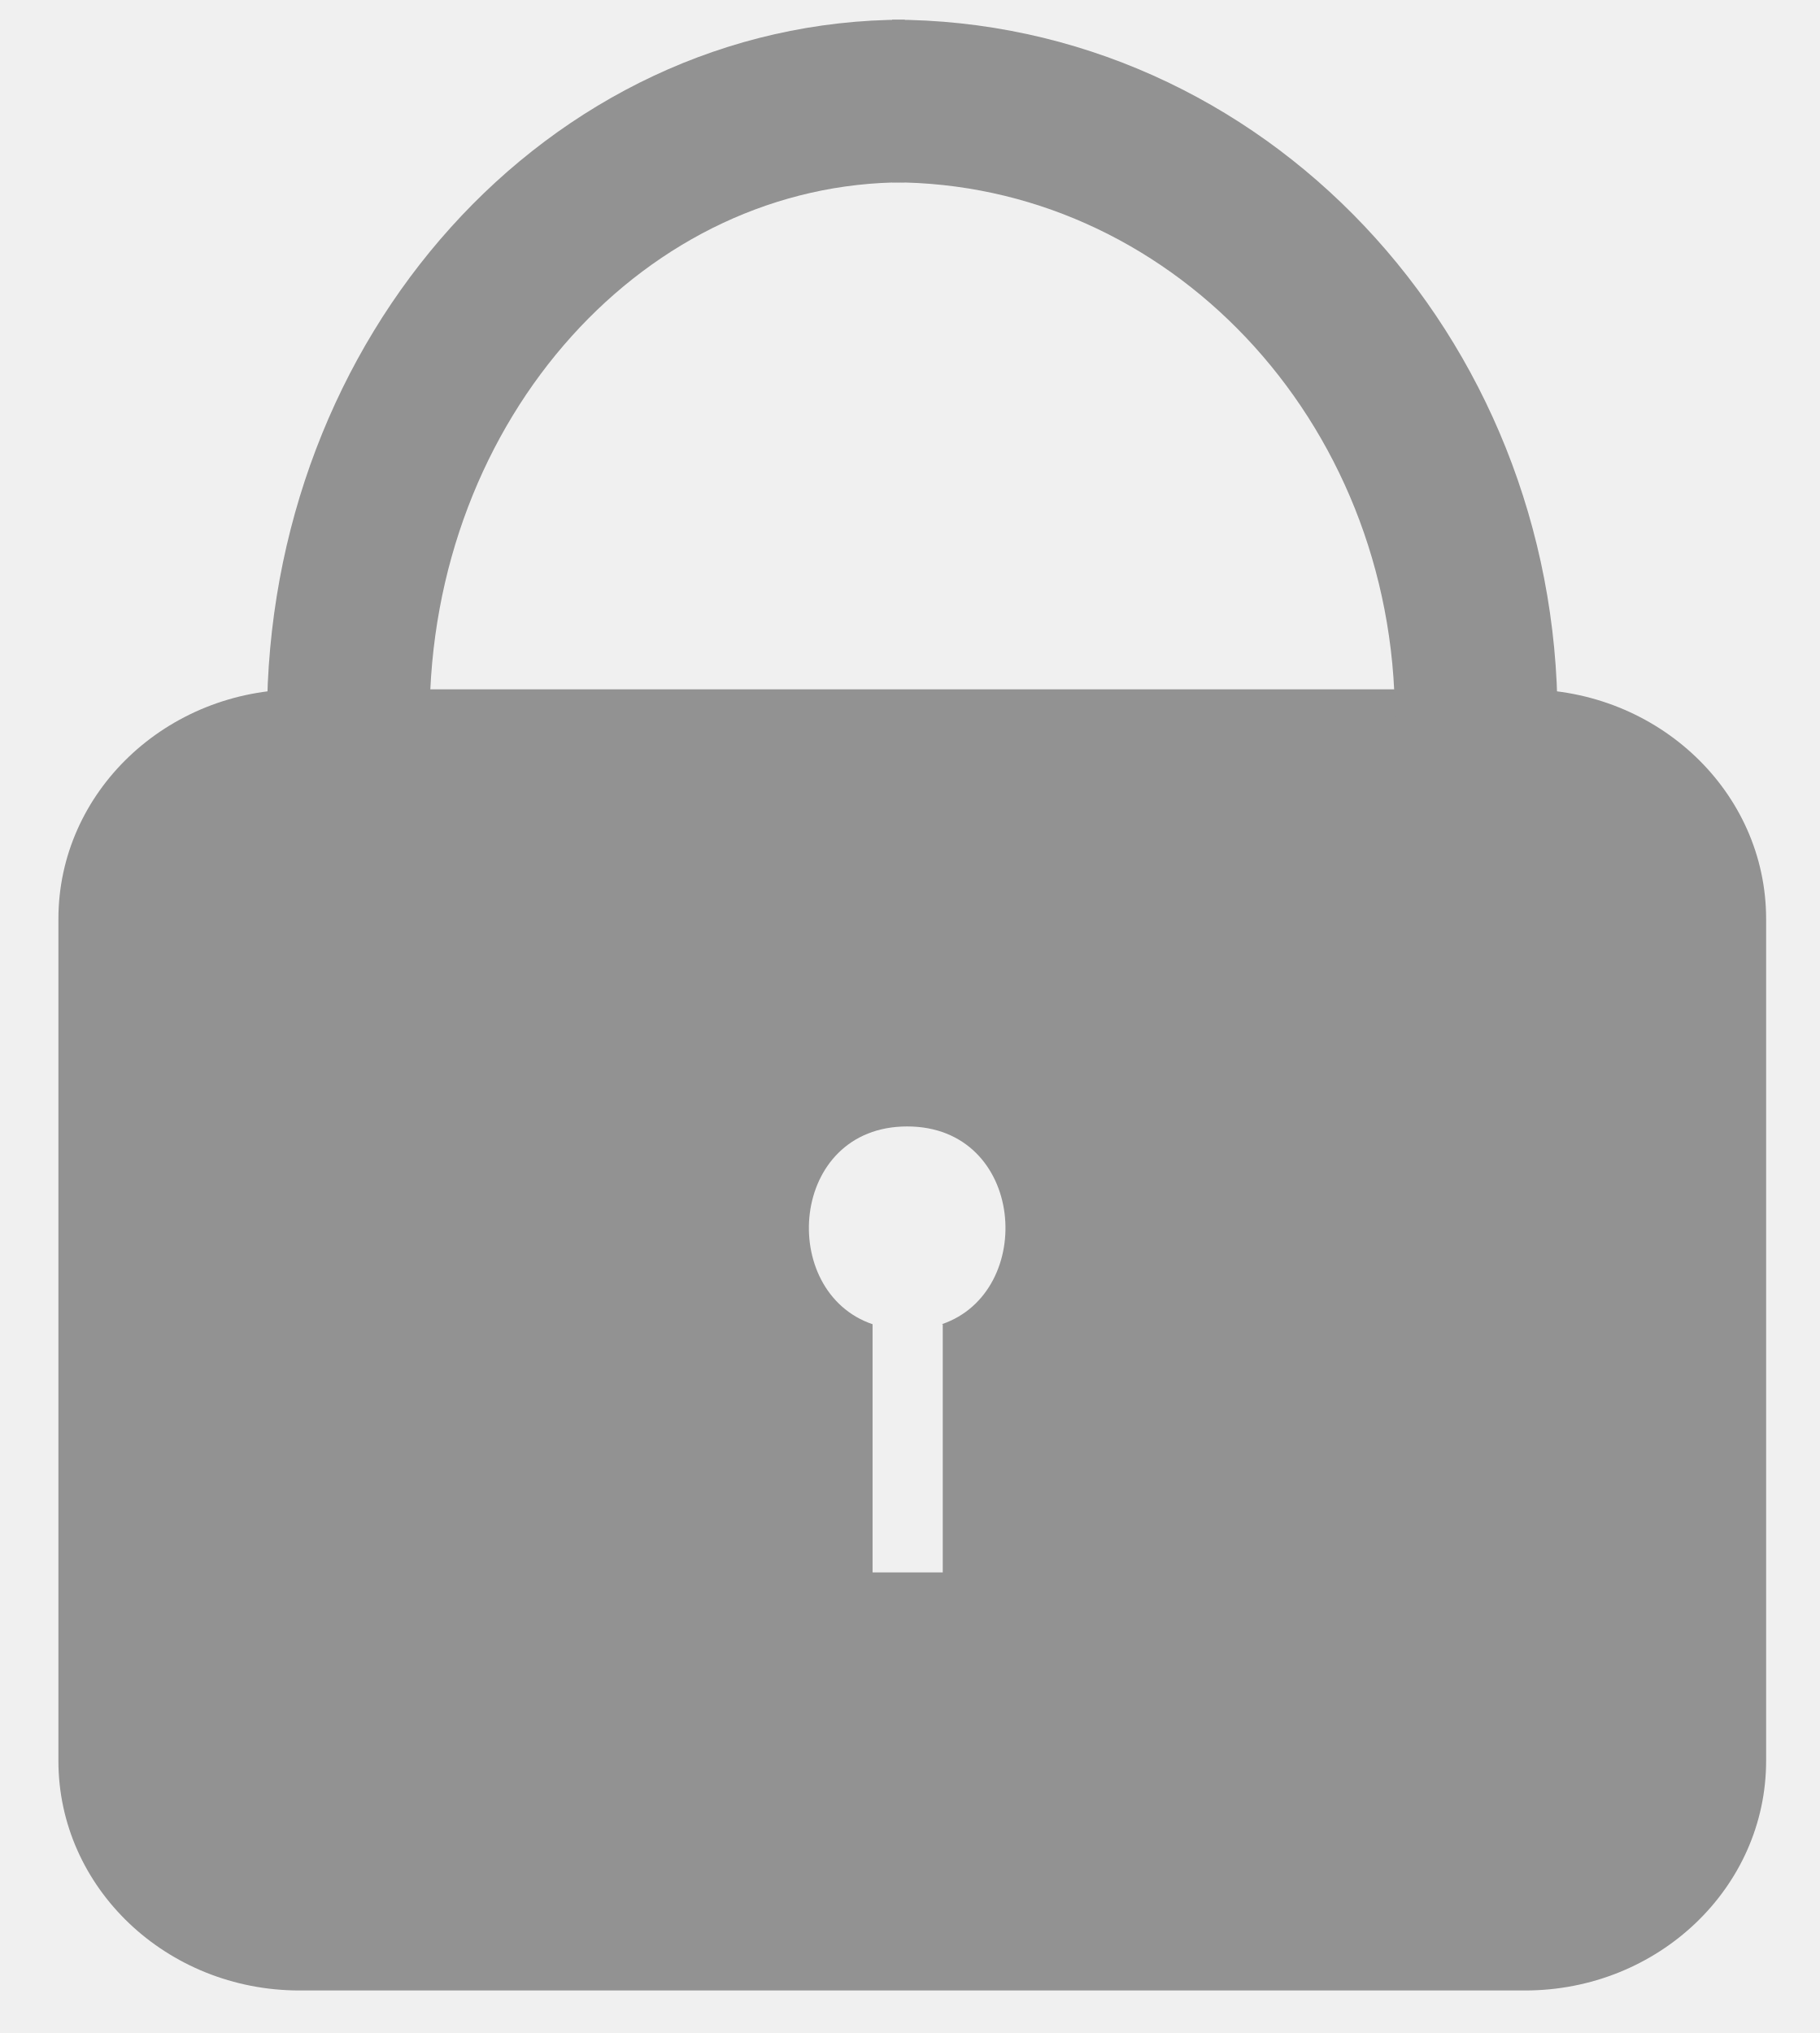
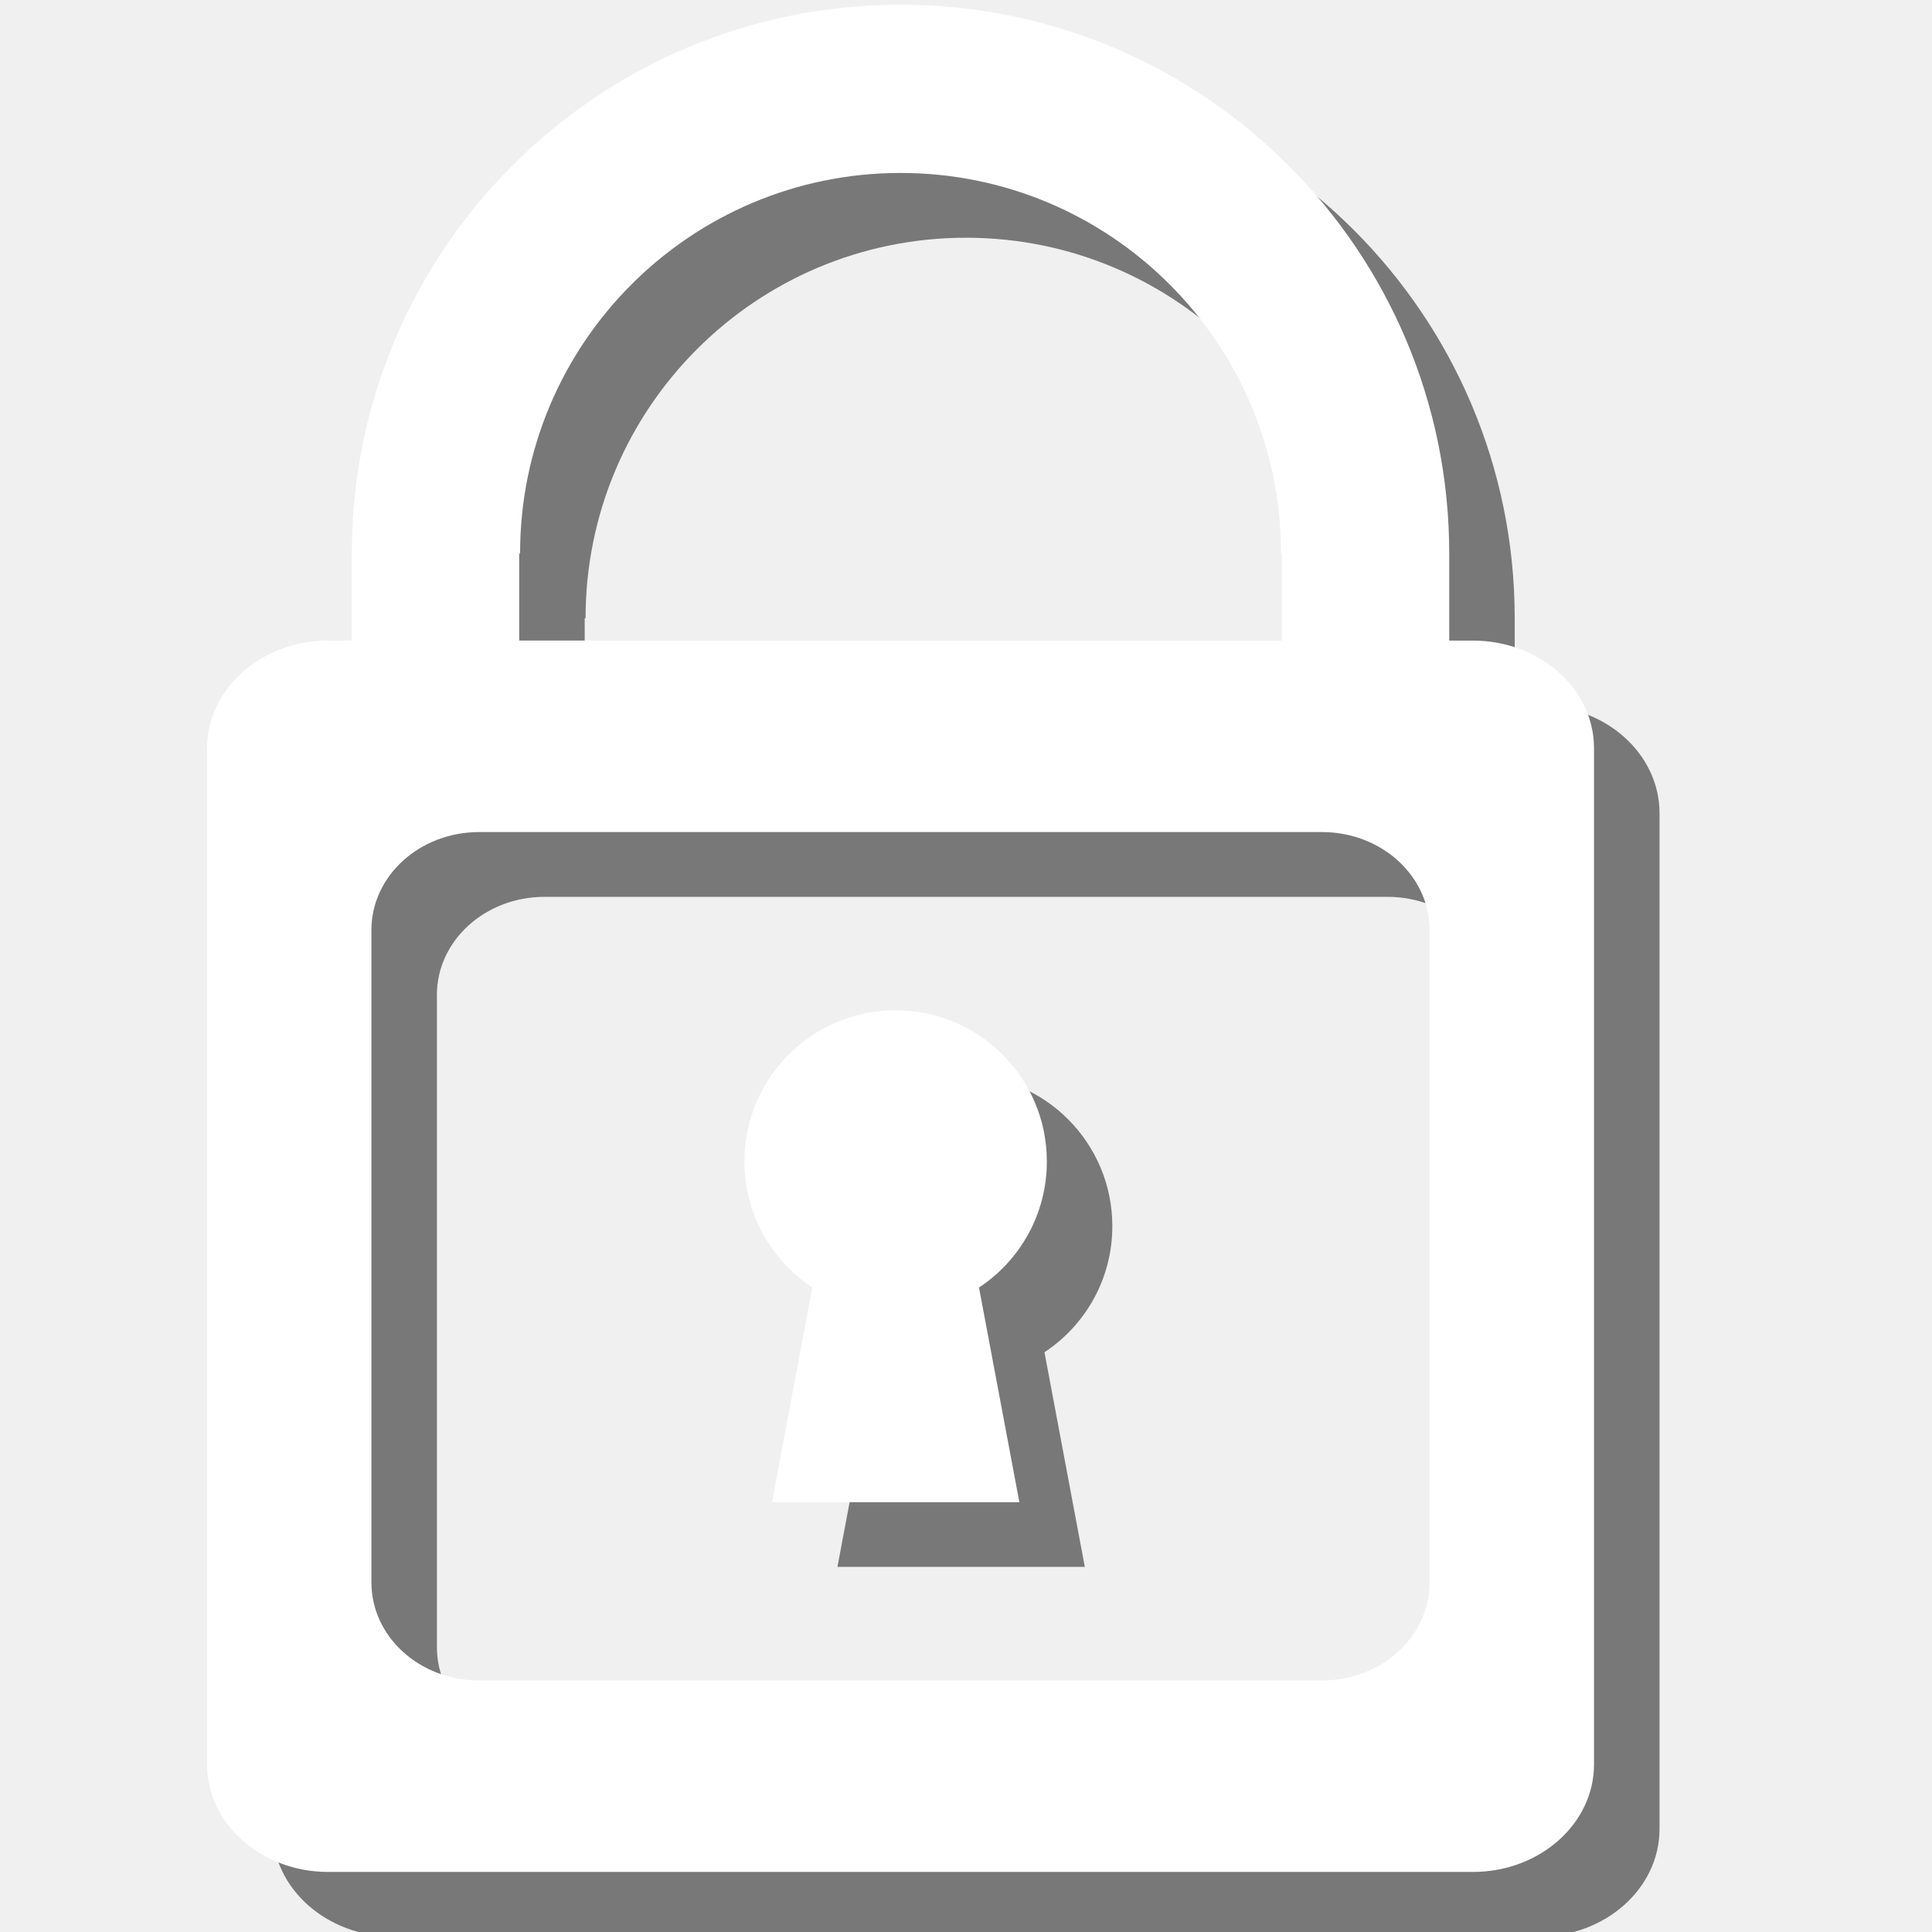
- <svg xmlns="http://www.w3.org/2000/svg" version="1.1" id="Layer_1" x="0px" y="0px" width="89.5px" height="100px" viewBox="10.5 9.5 89.5 100" enable-background="new 10.5 9.5 89.5 100" xml:space="preserve">
-   <path fill="none" stroke="#929292" stroke-width="8" stroke-miterlimit="10" d="M27.632,44.853  c0-16.794,12.242-30.384,27.372-30.384" />
-   <path fill="#929292" d="M85.513,43.408H25.231c-6.549,0-11.858,5.057-11.858,11.294v41.411c0,6.237,5.311,11.295,11.858,11.295  h60.282c6.549,0,11.857-5.058,11.857-11.295V54.702C97.371,48.465,92.061,43.408,85.513,43.408z M56.82,74.638h0.051v12.206h-3.452  V74.638h0.004c-4.687-1.587-4.121-9.73,1.698-9.73C60.941,64.908,61.507,73.052,56.82,74.638z" />
-   <path fill="none" stroke="#929292" stroke-width="8" stroke-miterlimit="10" d="M83.111,44.853  c0-16.794-12.851-30.384-28.732-30.384" />
+ <svg xmlns="http://www.w3.org/2000/svg" version="1.1" id="Layer_1" x="0px" y="0px" width="84px" height="84px" viewBox="0 0 84 84" enable-background="new 0 0 84 84" xml:space="preserve">
+   <g opacity="0.5">
+     <path d="M66.882,30.667h-1.025v-3.788c0-13.177-10.682-23.859-23.859-23.859c-13.177,0-23.854,10.682-23.854,23.859v3.788h-1.025   c-2.91,0-5.269,2.095-5.269,4.679v44.179c0,2.582,2.359,4.678,5.269,4.678h49.764c2.91,0,5.27-2.096,5.27-4.678V35.347   C72.151,32.763,69.792,30.667,66.882,30.667z M25.422,26.879h0.037c0-9.136,7.406-16.543,16.543-16.543   c9.137,0,16.543,7.407,16.543,16.543h0.033v3.788H25.422V26.879z M65.003,71.619c0,2.352-2.094,4.258-4.678,4.258h-36.65   c-2.584,0-4.679-1.906-4.679-4.258V43.25c0-2.349,2.095-4.257,4.679-4.257h36.65c2.584,0,4.678,1.908,4.678,4.257V71.619z" />
+     <path d="M48.362,53.311c0-3.631-2.943-6.574-6.574-6.574c-3.632,0-6.575,2.943-6.575,6.574c0,2.293,1.174,4.307,2.952,5.482   l-1.754,9.332h5.312h0.129h5.314l-1.754-9.332C47.192,57.617,48.362,55.602,48.362,53.311z" />
+   </g>
+   <g>
+     <path fill="#FFFFFF" d="M64.035,27.852H63.01v-3.788c0-13.177-10.683-23.859-23.859-23.859S15.296,10.886,15.296,24.063v3.788   h-1.025c-2.91,0-5.269,2.095-5.269,4.679v44.181c0,2.583,2.359,4.678,5.269,4.678h49.765c2.91,0,5.269-2.095,5.269-4.678V32.531   C69.304,29.947,66.945,27.852,64.035,27.852z M22.575,24.063h0.037c0-9.136,7.406-16.543,16.544-16.543   c9.136,0,16.542,7.407,16.542,16.543h0.033v3.788H22.575V24.063z M62.156,68.806c0,2.353-2.094,4.258-4.678,4.258h-36.65   c-2.584,0-4.679-1.905-4.679-4.258v-28.37c0-2.351,2.095-4.259,4.679-4.259h36.65c2.584,0,4.678,1.908,4.678,4.259V68.806z" />
+     <path fill="#FFFFFF" d="M45.515,50.497c0-3.63-2.943-6.573-6.573-6.573c-3.633,0-6.576,2.943-6.576,6.573   c0,2.294,1.174,4.307,2.952,5.483l-1.754,9.332h5.312h0.13h5.314l-1.755-9.332C44.345,54.804,45.515,52.788,45.515,50.497z" />
+   </g>
</svg>
